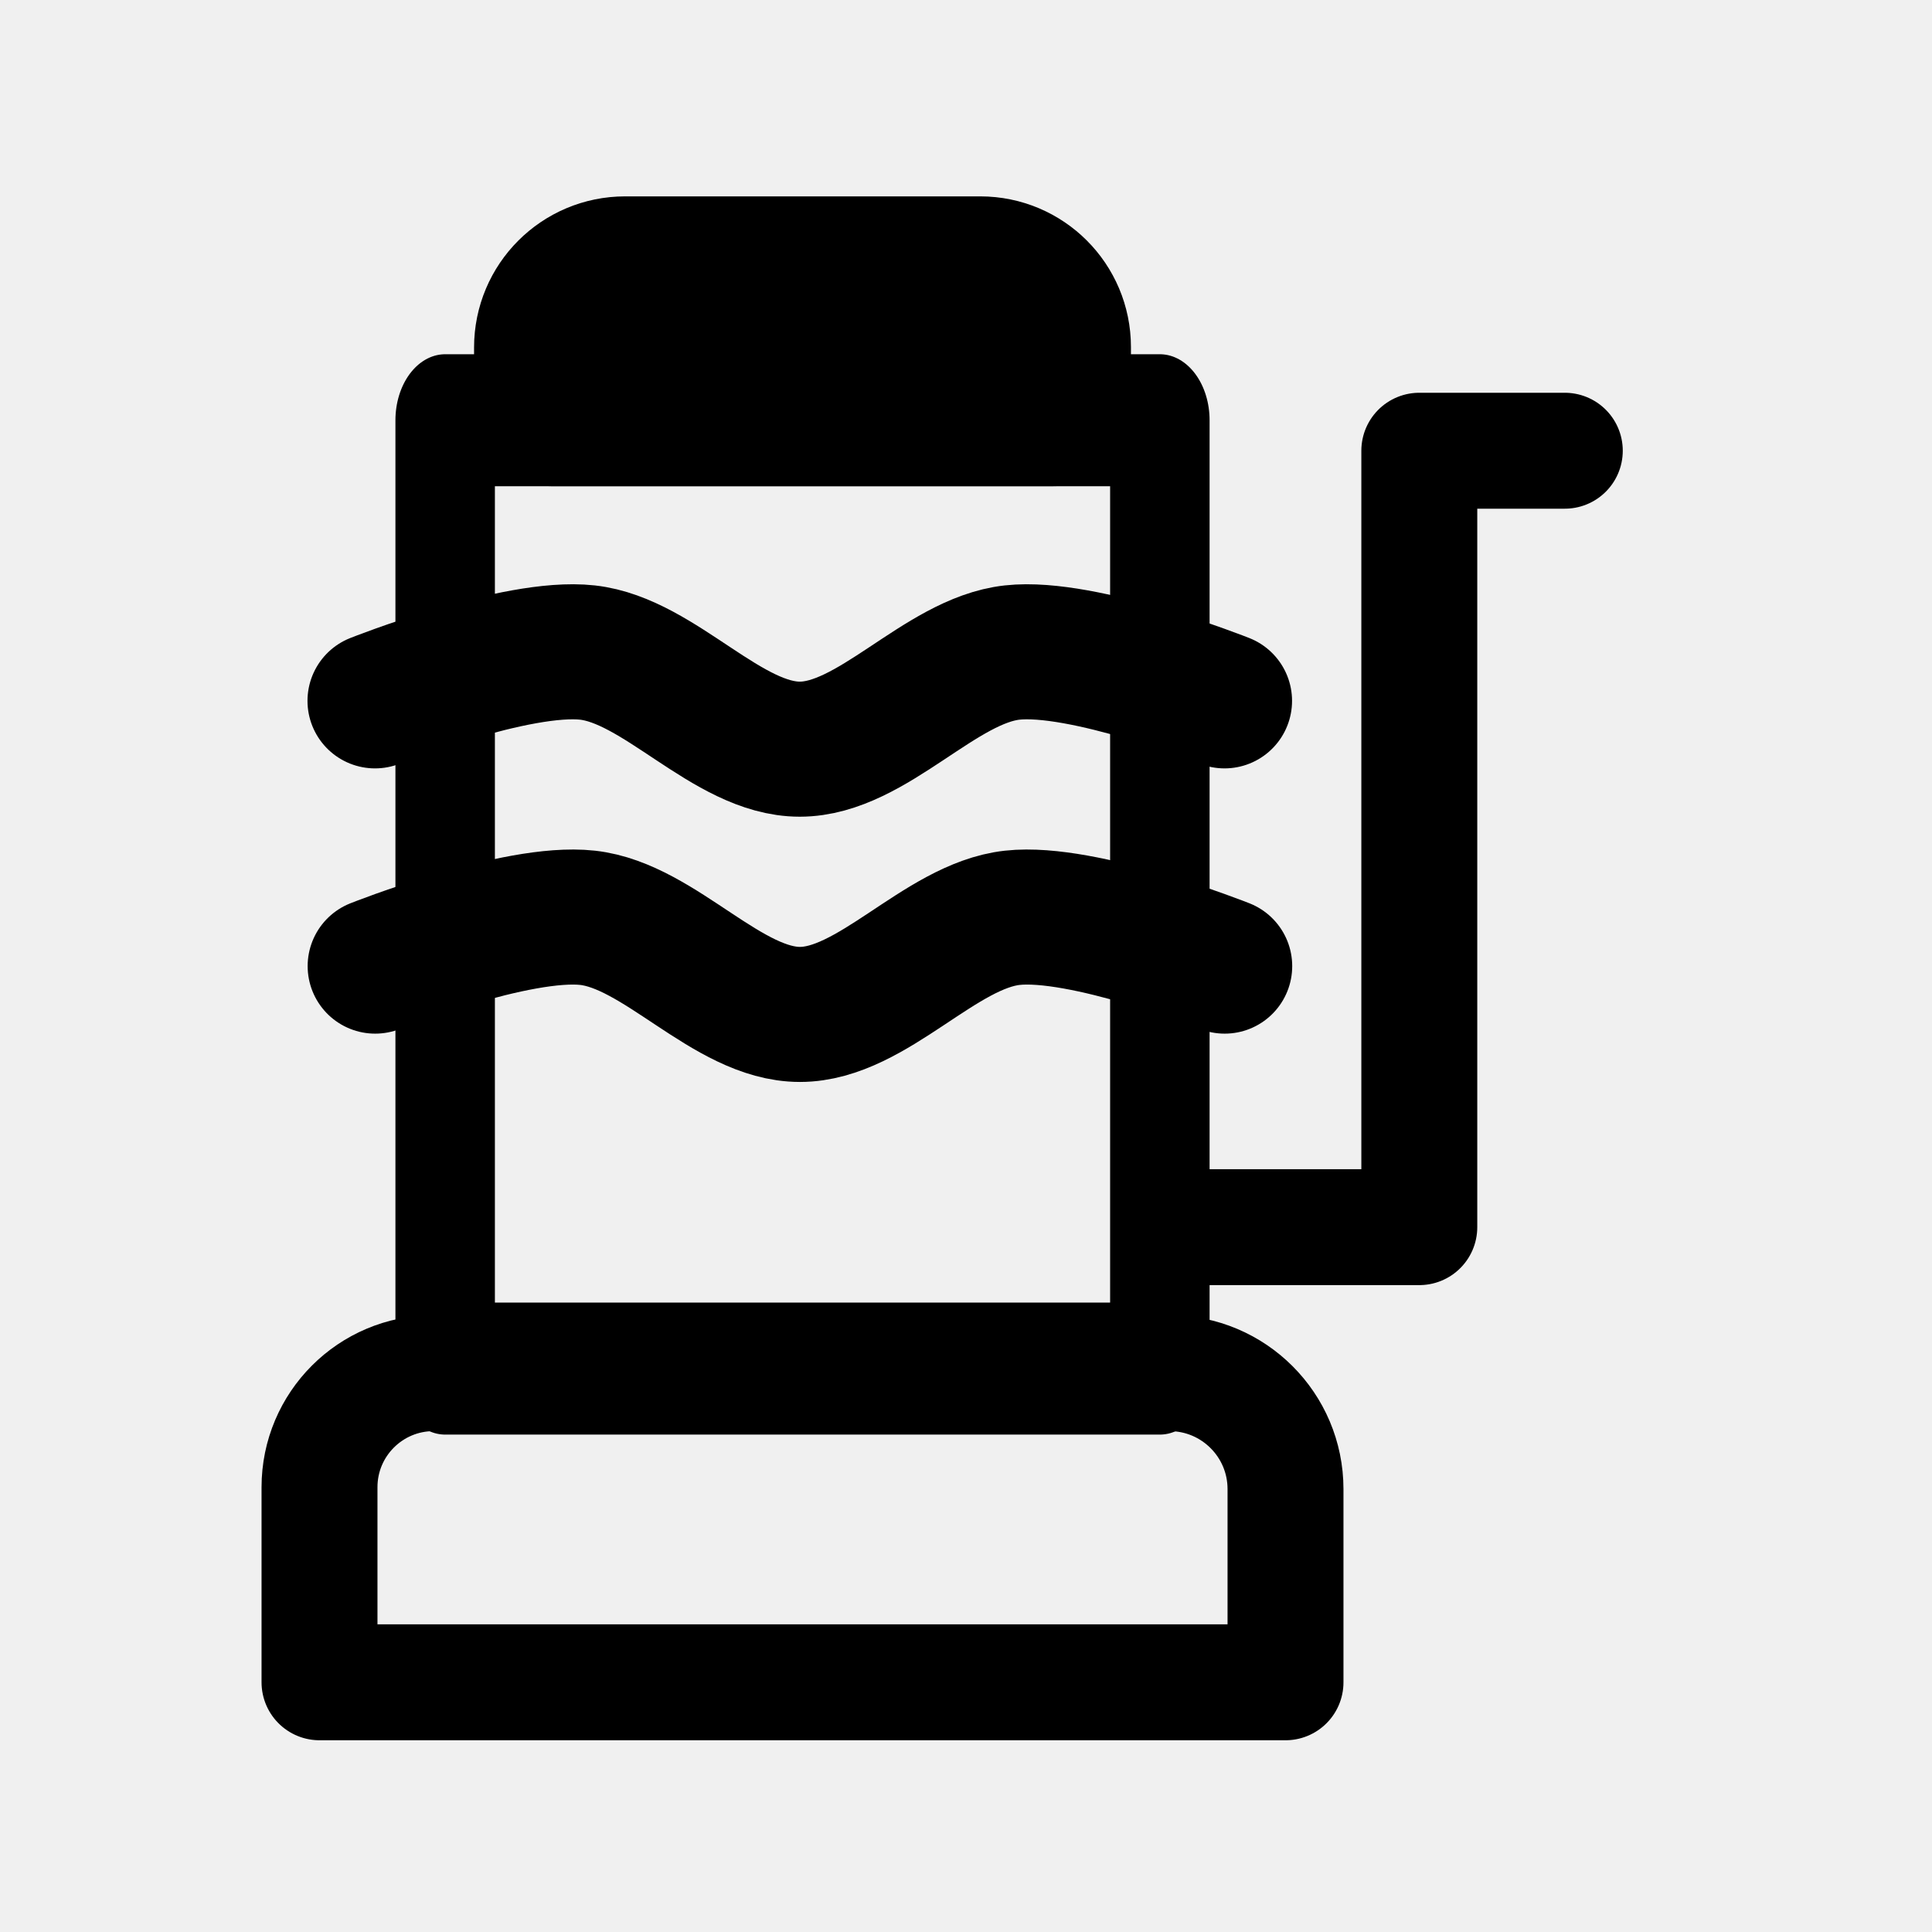
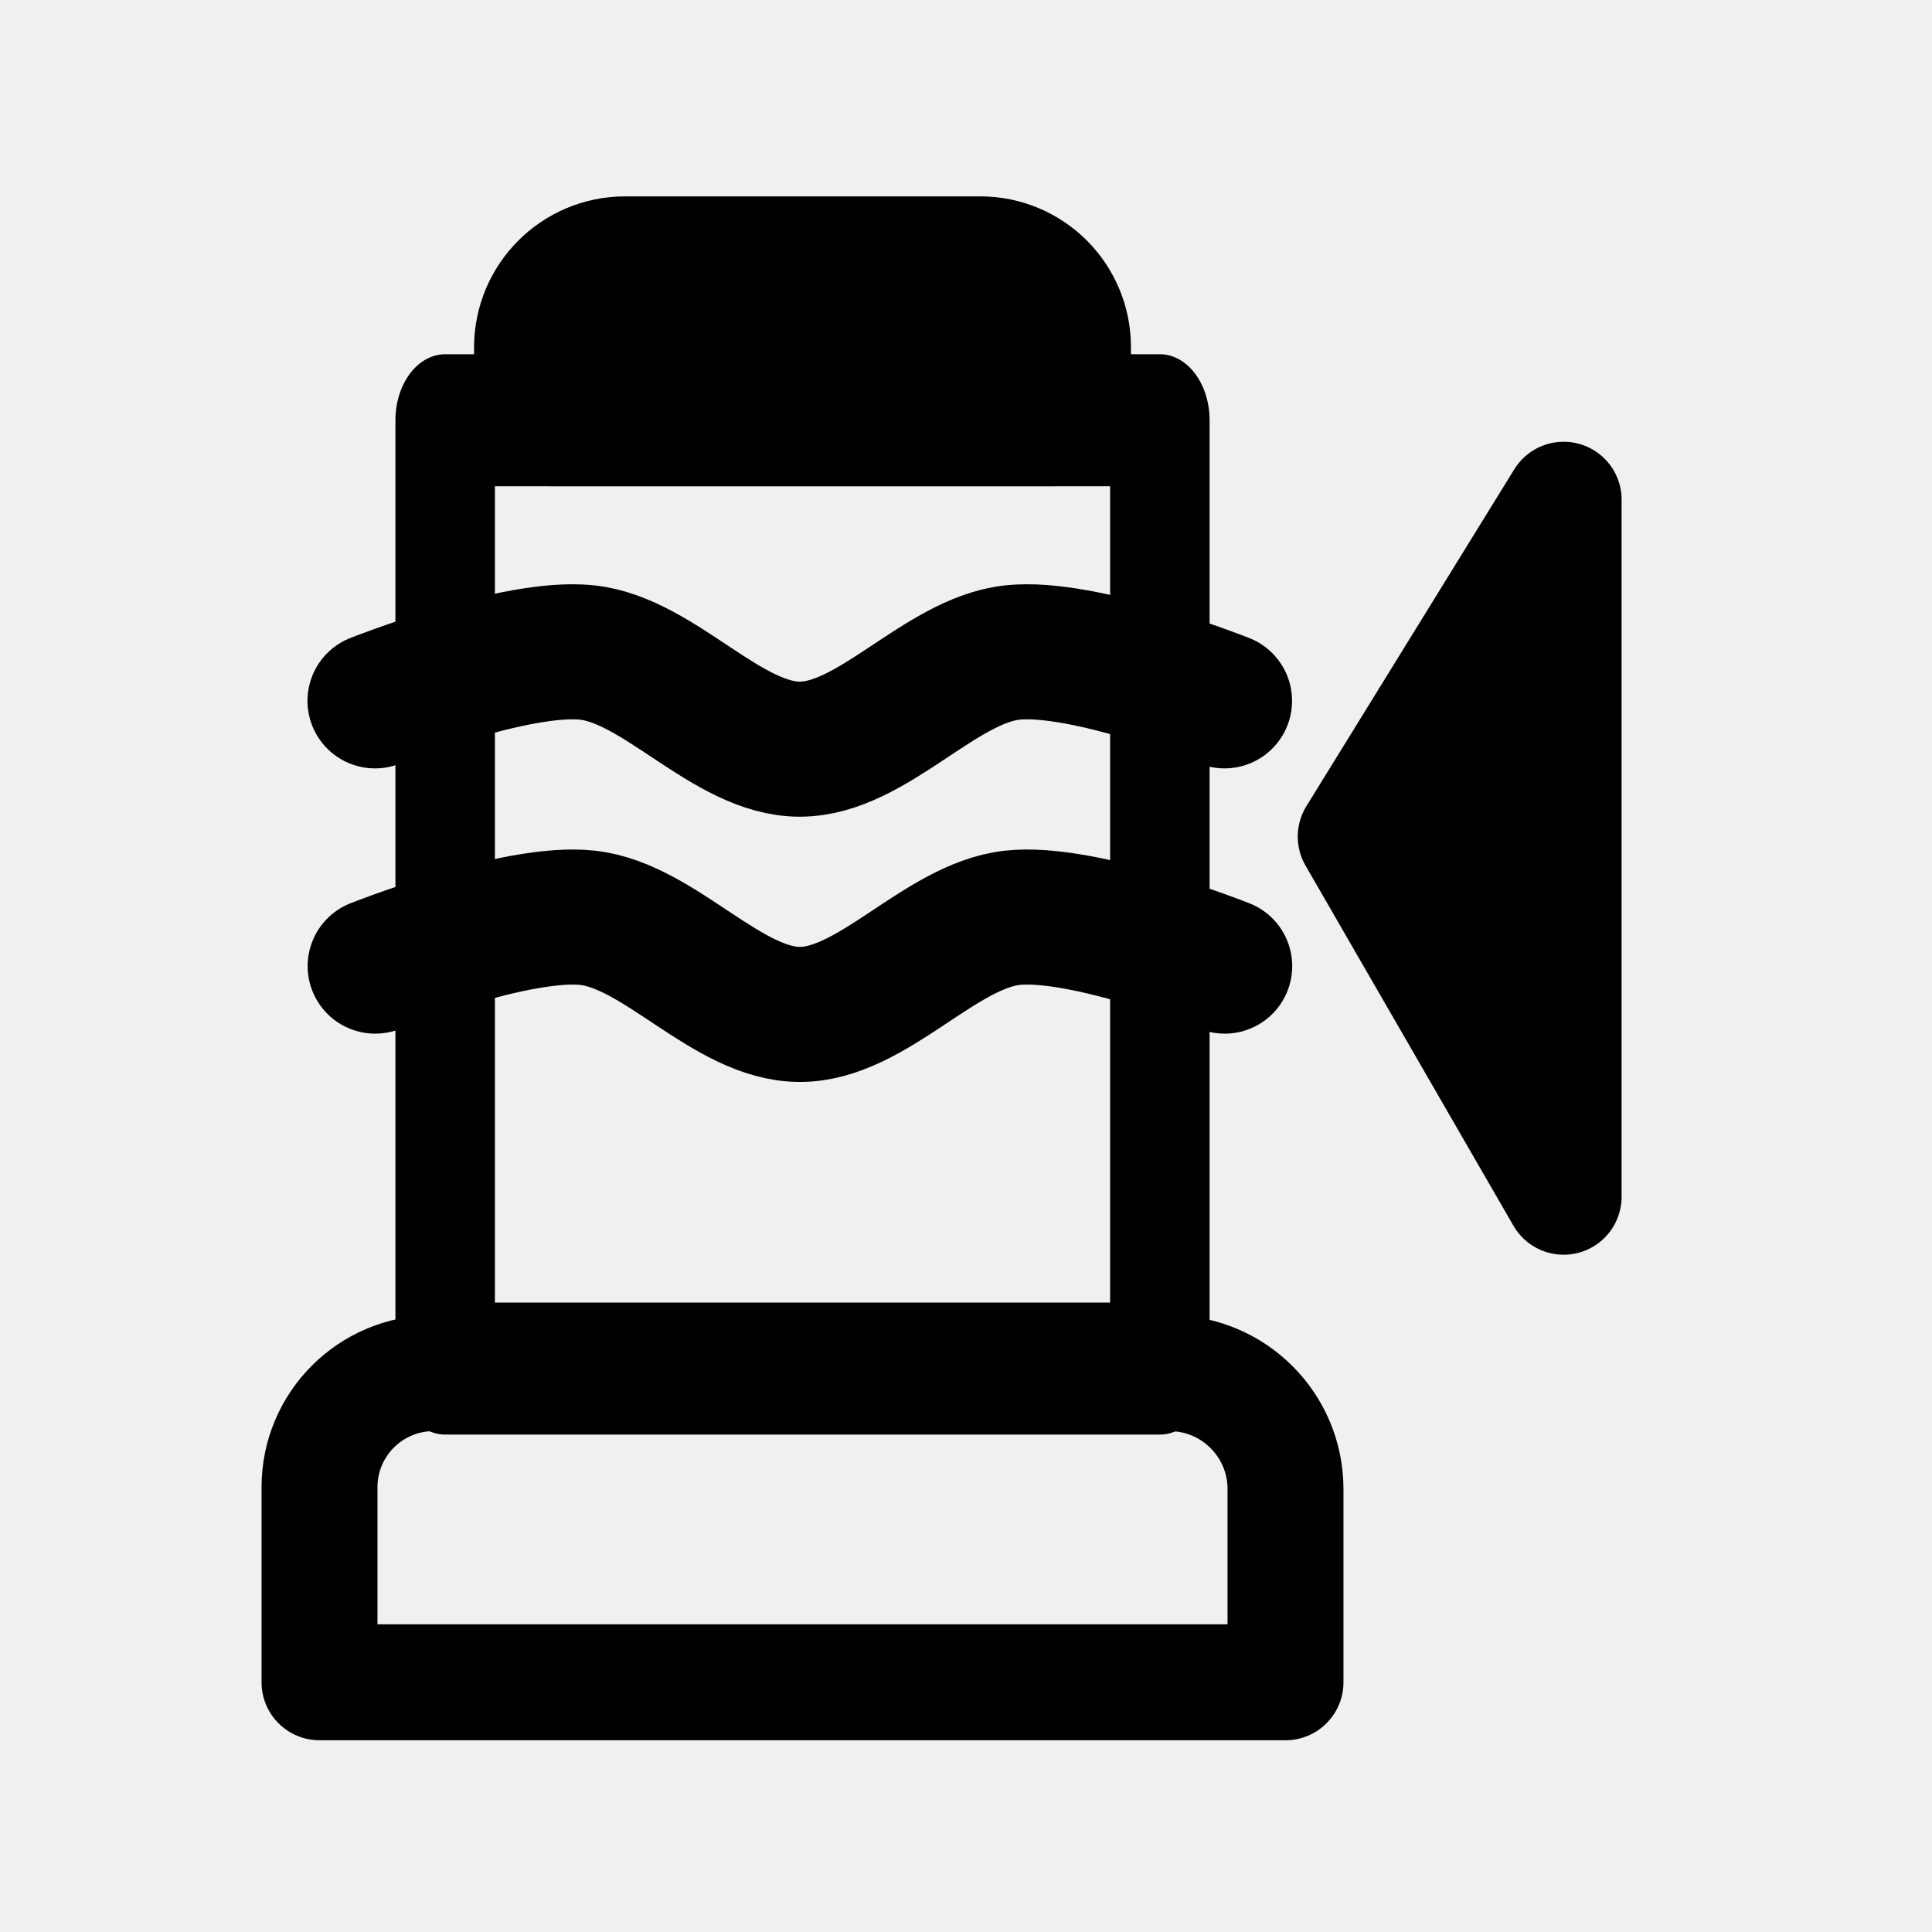
- <svg xmlns="http://www.w3.org/2000/svg" width="1000" height="1000" xml:space="preserve">
-   <rect width="100%" height="100%" fill="#fff" style="fill:none;stroke:none" />
-   <path style="display:inline;fill:none;fill-rule:nonzero;stroke:none;stroke-width:75.758;stroke-linecap:round;stroke-linejoin:round;stroke-miterlimit:4;stroke-dasharray:none;stroke-dashoffset:0" d="M954.545 45.455v909.09H45.455V45.456Z" />
-   <path style="fill:none;stroke:#000;stroke-width:60;stroke-linecap:round;stroke-linejoin:round;stroke-dasharray:none;paint-order:fill markers stroke" d="M250 759.016V860h500V760a60 60 45 0 0-60-60H309.016A59.016 59.016 135 0 0 250 759.016Z" transform="translate(-84.623 10.755)" />
-   <path style="fill:none;stroke:#000;stroke-width:52.888;stroke-linecap:round;stroke-linejoin:round;stroke-dasharray:none;paint-order:fill markers stroke" d="M310 739.016v380h380v-380Z" transform="matrix(.97348 0 0 1.29176 -71.363 -737.119)" />
-   <path style="fill:none;stroke:#000;stroke-width:80;stroke-linecap:round;stroke-linejoin:round;stroke-dasharray:none;paint-order:fill markers stroke" d="M370 758.189V790h260v-32.013A37.987 37.987 45 0 0 592.013 720H408.19A38.189 38.189 135 0 0 370 758.189Z" transform="translate(-84.623 -578.358)" />
-   <path style="fill:none;stroke:#000;stroke-width:69.906;stroke-linecap:round;stroke-linejoin:round;stroke-dasharray:none;paint-order:fill markers stroke" d="M194.11 362.763s73.112-29.08 109.925-25.006c37.481 4.148 72.39 50.012 109.925 50.012 37.536 0 72.444-45.864 109.925-50.012 36.814-4.075 109.925 25.006 109.925 25.006M194.191 500.058s73.112-29.08 109.925-25.006c37.48 4.148 72.39 50.012 109.925 50.012 37.536 0 72.444-45.864 109.925-50.012 36.813-4.075 109.925 25.006 109.925 25.006" />
-   <path style="fill:none;fill-opacity:1;stroke:#000;stroke-width:60;stroke-linecap:round;stroke-linejoin:round;stroke-dasharray:none;stroke-opacity:1" d="M625.848 635.17H734.63V233.293h75.31" />
+ <svg xmlns="http://www.w3.org/2000/svg" width="1000" height="1000" xml:space="preserve" version="1.1" id="svg16">
+   <defs id="defs20">
+     <linearGradient id="linearGradient1736">
+       <stop style="stop-color:#000000;stop-opacity:1;" offset="0" id="stop1734" />
+     </linearGradient>
+   </defs>
+   <rect width="100%" height="100%" fill="#fff" style="fill:none;stroke:none" id="rect2" />
+   <path style="display:inline;fill:none;fill-rule:nonzero;stroke:none;stroke-width:75.758;stroke-linecap:round;stroke-linejoin:round;stroke-miterlimit:4;stroke-dasharray:none;stroke-dashoffset:0" d="M954.545 45.455v909.09H45.455V45.456Z" id="path4" />
+   <path style="fill:none;stroke:#000;stroke-width:60;stroke-linecap:round;stroke-linejoin:round;stroke-dasharray:none;paint-order:fill markers stroke" d="M250 759.016V860h500V760a60 60 45 0 0-60-60H309.016A59.016 59.016 135 0 0 250 759.016Z" transform="translate(-84.623 10.755)" id="path6" />
+   <path style="fill:none;stroke:#000;stroke-width:52.888;stroke-linecap:round;stroke-linejoin:round;stroke-dasharray:none;paint-order:fill markers stroke" d="M310 739.016v380h380v-380Z" transform="matrix(.97348 0 0 1.29176 -71.363 -737.119)" id="path8" />
+   <path style="fill:none;stroke:#000;stroke-width:80;stroke-linecap:round;stroke-linejoin:round;stroke-dasharray:none;paint-order:fill markers stroke" d="M370 758.189V790h260v-32.013A37.987 37.987 45 0 0 592.013 720H408.19A38.189 38.189 135 0 0 370 758.189Z" transform="translate(-84.623 -578.358)" id="path10" />
+   <path style="fill:none;stroke:#000;stroke-width:69.906;stroke-linecap:round;stroke-linejoin:round;stroke-dasharray:none;paint-order:fill markers stroke" d="M194.11 362.763s73.112-29.08 109.925-25.006c37.481 4.148 72.39 50.012 109.925 50.012 37.536 0 72.444-45.864 109.925-50.012 36.814-4.075 109.925 25.006 109.925 25.006M194.191 500.058s73.112-29.08 109.925-25.006c37.48 4.148 72.39 50.012 109.925 50.012 37.536 0 72.444-45.864 109.925-50.012 36.813-4.075 109.925 25.006 109.925 25.006" id="path12" />
+   <path style="fill:#000000;fill-opacity:1;fill-rule:evenodd;stroke:#000000;stroke-width:60;stroke-linecap:round;stroke-linejoin:round;stroke-miterlimit:100;stroke-dasharray:none" d="m 809.335,258.645 v 360.79 l -107.618,-186.4 z" id="path4076" />
</svg>
